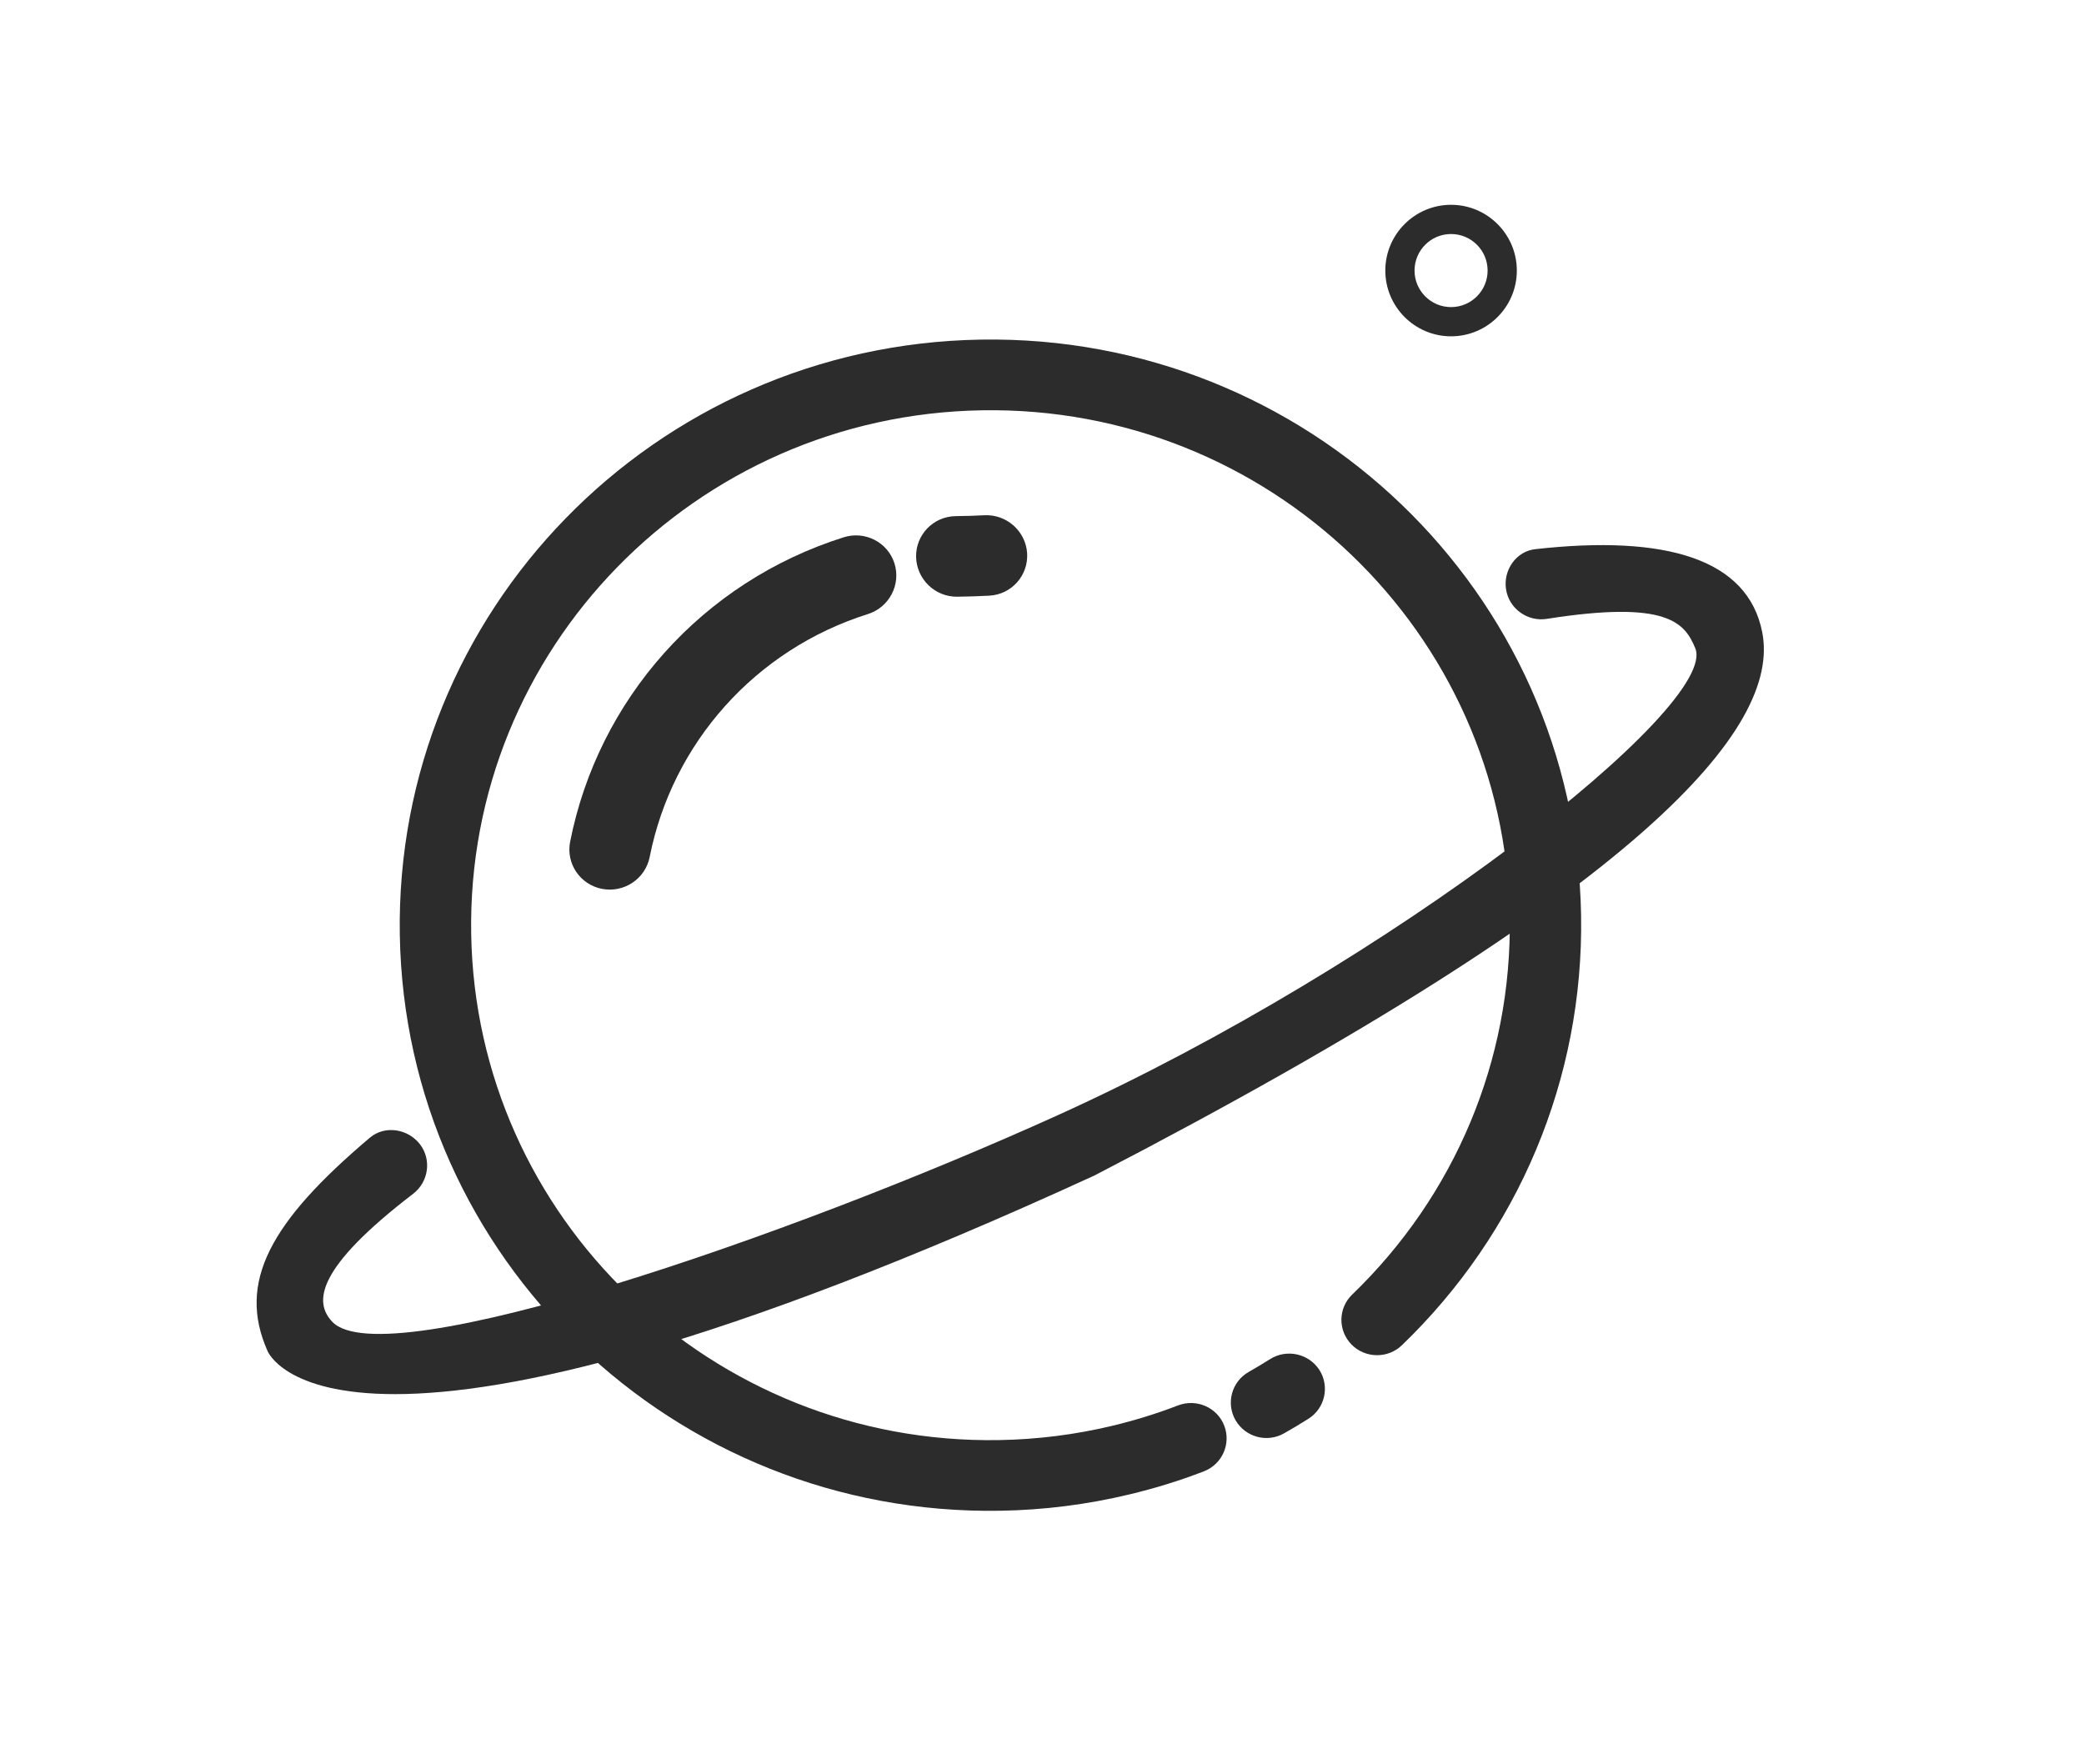
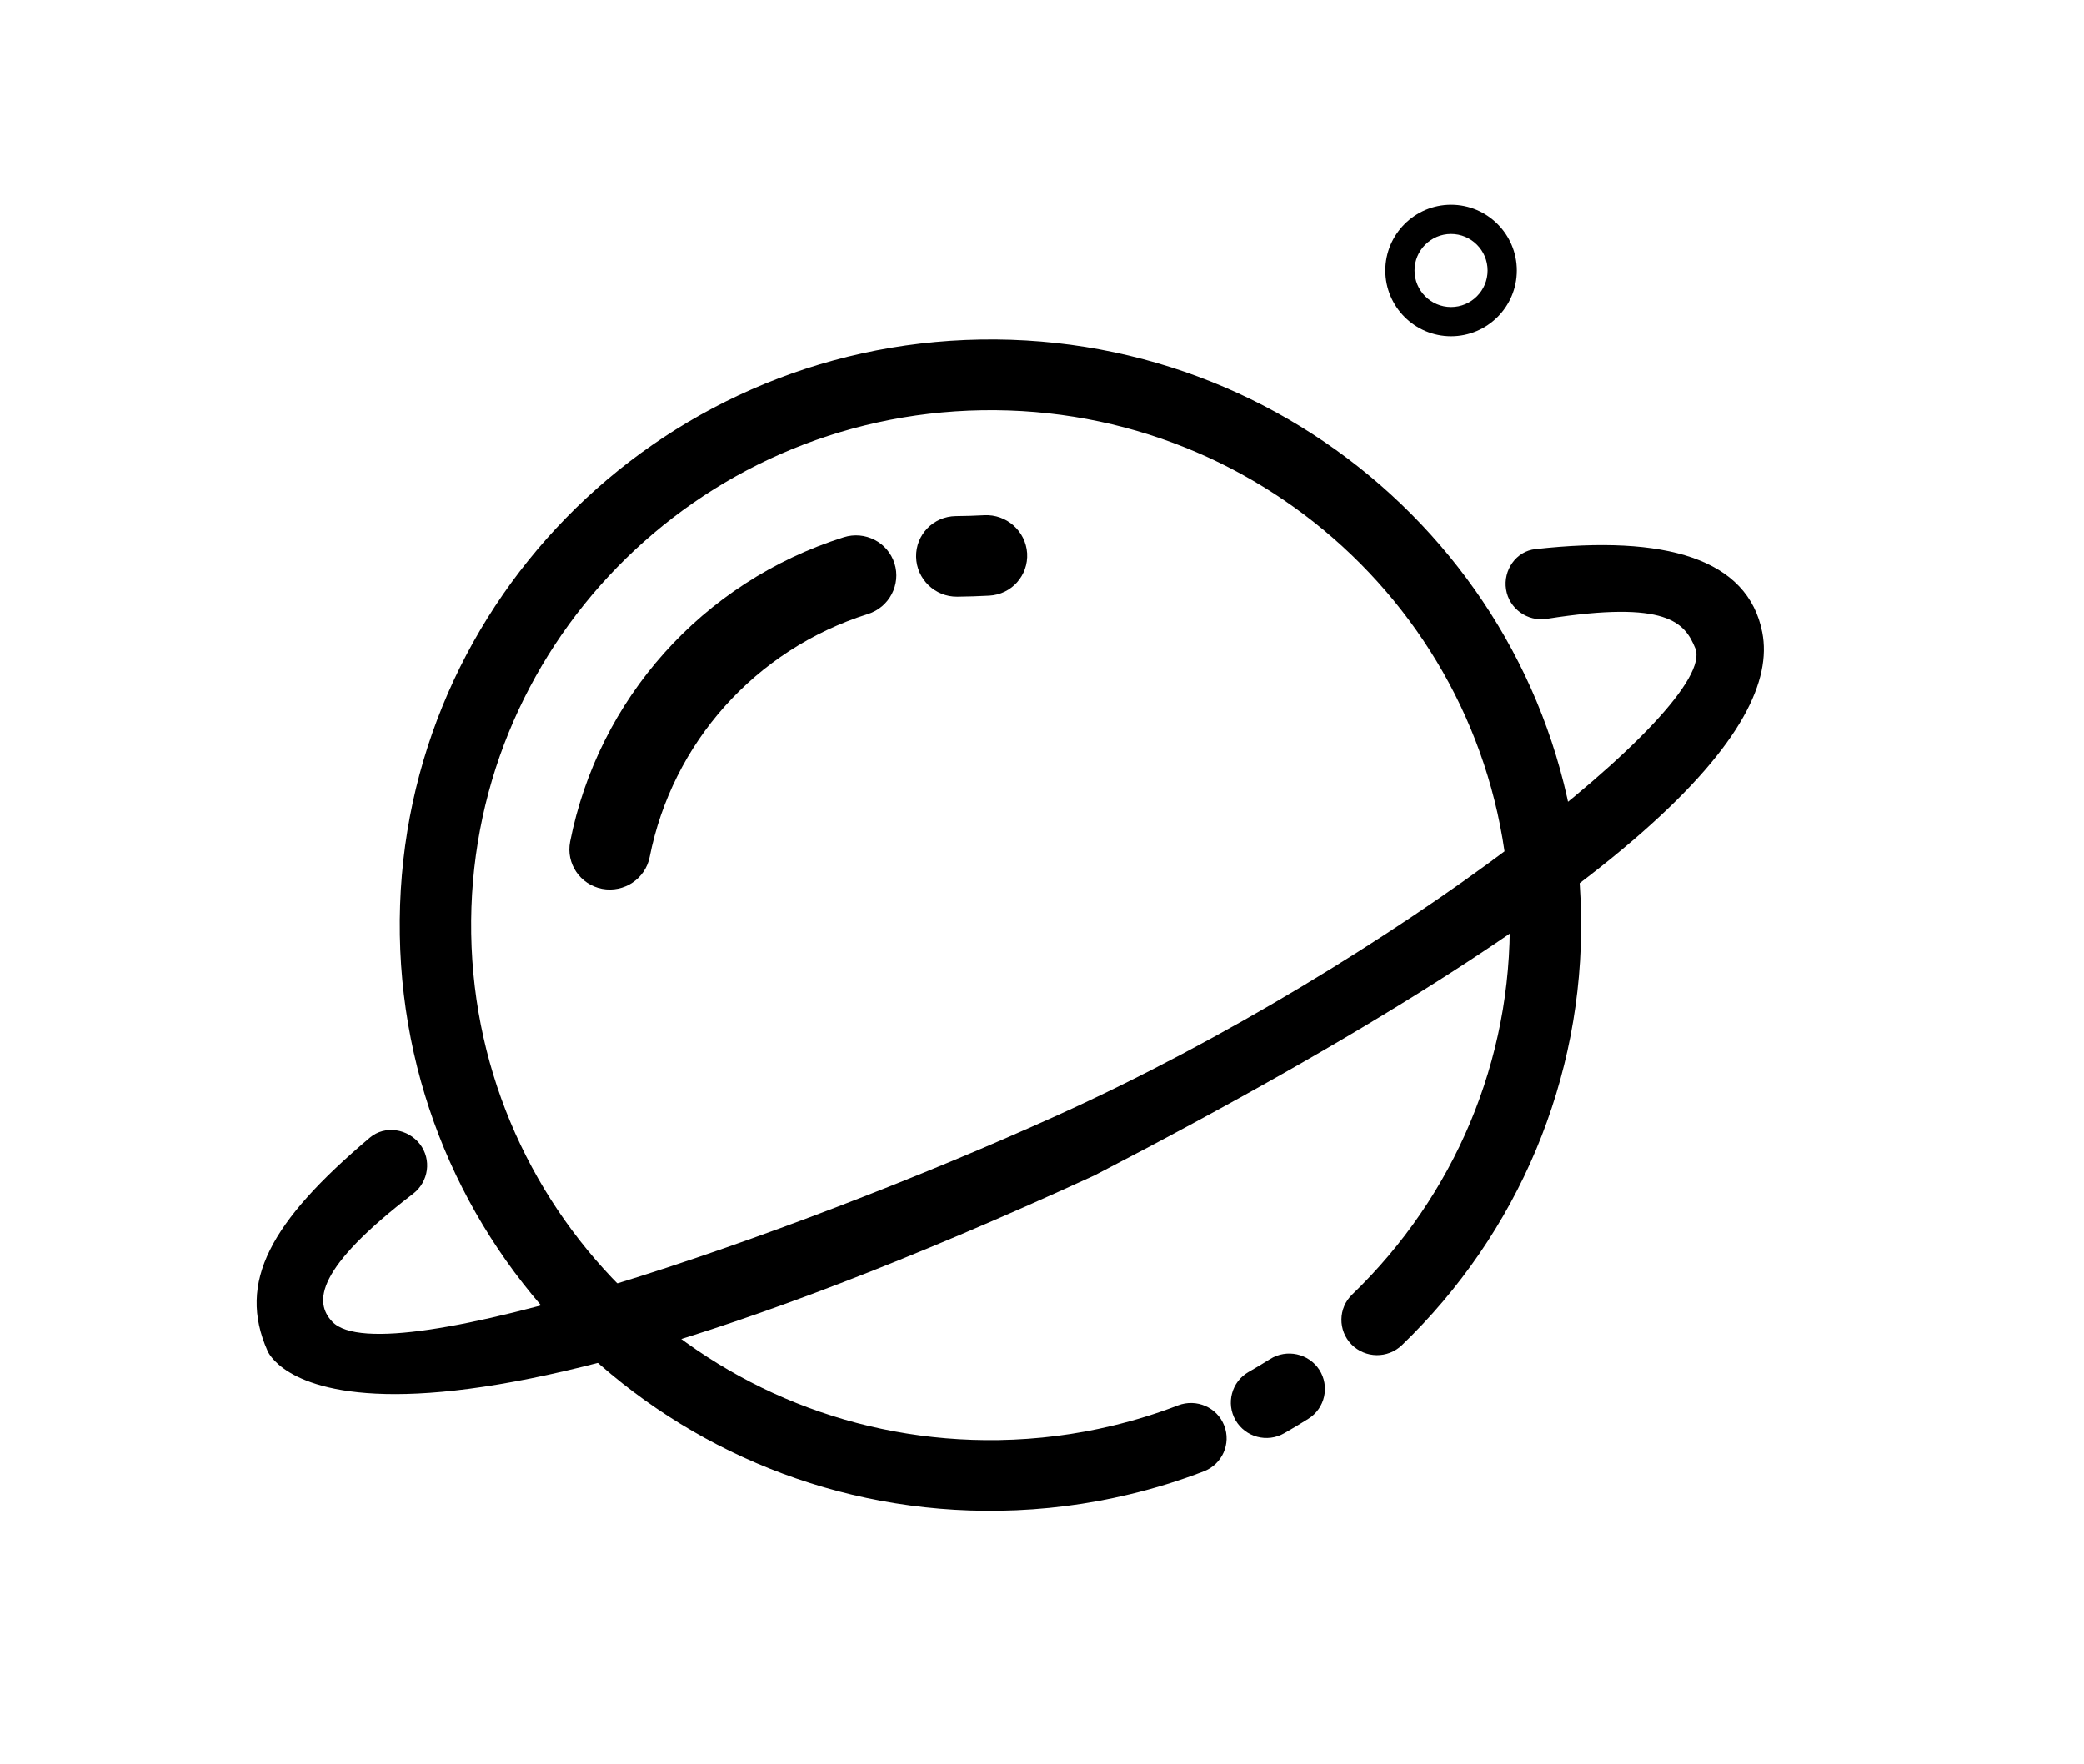
- <svg xmlns="http://www.w3.org/2000/svg" class="icon" width="200px" height="169.26px" viewBox="0 0 1210 1024" version="1.1">
-   <path d="M683.999 815.939c-12.389 4.779-25.039 8.674-38.07 11.807-21.364 5.14-43.451 7.951-65.9 8.333-166.537 2.771-303.698-128.848-306.449-293.92-2.751-165.111 129.993-301.188 296.53-303.959s303.718 128.868 306.469 293.96c1.385 83.57-32.107 162.2-91.441 219.386-8.232 7.871-8.413 20.902-0.422 29.055 7.971 8.092 21.083 8.293 29.296 0.361 67.386-64.896 105.556-154.409 103.99-249.504-3.112-187.781-159.208-337.451-348.575-334.299-189.387 3.132-340.403 157.923-337.291 345.664 3.112 187.781 159.188 337.431 348.575 334.279 25.521-0.422 50.559-3.614 74.916-9.457 14.778-3.514 29.276-7.992 43.331-13.413 10.662-4.096 15.963-16.023 11.827-26.585C706.708 817.084 694.661 811.863 683.999 815.939z" fill="#2c2c2c" />
-   <path d="M737.429 789.073c-4.016 2.55-8.152 4.98-12.469 7.469-9.899 5.642-13.232 18.252-7.57 28.031 5.723 9.859 18.393 13.232 28.292 7.51 4.839-2.751 9.477-5.522 14.035-8.413 9.618-6.064 12.429-18.774 6.305-28.372C759.858 785.82 747.047 782.989 737.429 789.073z" fill="#2c2c2c" />
-   <path d="M571.394 299.14c-5.381 0.321-10.823 0.422-16.425 0.502-13.051 0.161-23.292 10.762-23.071 23.653 0.261 12.951 10.983 23.292 23.894 23.131 6.285-0.06 12.449-0.281 18.593-0.602 12.931-0.683 22.77-11.726 21.987-24.657C595.509 308.316 584.366 298.417 571.394 299.14z" fill="#2c2c2c" />
-   <path d="M377.228 497.483c13.051-65.86 61.021-120.275 126.72-140.996 12.389-3.915 19.256-17.107 15.401-29.376-3.875-12.309-17.107-19.095-29.496-15.18-82.305 25.962-142.522 94.192-158.827 176.757-2.49 12.71 5.803 24.918 18.553 27.368C362.37 518.486 374.738 510.173 377.228 497.483" fill="#2c2c2c" />
-   <path d="M155.293 784.254c-17.65-39.857 1.626-74.875 59.535-123.808 8.694-7.269 22.007-5.14 28.974 3.835 6.887 8.975 5.1 21.826-3.915 28.794-56.403 43.251-57.848 62.928-46.925 74.353 30.159 31.504 264.905-49.174 420.961-119.873 195.009-88.268 384.216-237.698 370.381-271.19-6.104-14.758-16.063-28.111-86.26-17.067-11.084 1.747-21.866-5.863-23.613-17.148-1.747-11.064 5.823-22.228 17.188-23.352 75.518-8.413 123.286 5.582 131.579 48.371 10.682 55.017-67.265 149.309-387.81 315.324C193.684 885.212 155.293 784.254 155.293 784.254z" fill="#2c2c2c" />
-   <path d="M842.504 118.889c-21.043 0-38.171 17.148-38.171 38.171 0 21.083 17.148 38.191 38.171 38.191 21.063 0 38.191-17.107 38.191-38.191C880.695 136.037 863.567 118.889 842.504 118.889zM842.504 178.283c-11.706 0-21.204-9.518-21.204-21.224 0-11.706 9.497-21.204 21.204-21.204s21.224 9.497 21.224 21.204C863.728 168.786 854.21 178.283 842.504 178.283z" fill="#2c2c2c" />
+ <svg xmlns="http://www.w3.org/2000/svg" class="icon" width="32px" height="27.08px" viewBox="0 0 1210 1024" version="1.1">
+   <path d="M683.999 815.939c-12.389 4.779-25.039 8.674-38.07 11.807-21.364 5.14-43.451 7.951-65.9 8.333-166.537 2.771-303.698-128.848-306.449-293.92-2.751-165.111 129.993-301.188 296.53-303.959s303.718 128.868 306.469 293.96c1.385 83.57-32.107 162.2-91.441 219.386-8.232 7.871-8.413 20.902-0.422 29.055 7.971 8.092 21.083 8.293 29.296 0.361 67.386-64.896 105.556-154.409 103.99-249.504-3.112-187.781-159.208-337.451-348.575-334.299-189.387 3.132-340.403 157.923-337.291 345.664 3.112 187.781 159.188 337.431 348.575 334.279 25.521-0.422 50.559-3.614 74.916-9.457 14.778-3.514 29.276-7.992 43.331-13.413 10.662-4.096 15.963-16.023 11.827-26.585C706.708 817.084 694.661 811.863 683.999 815.939z" />
+   <path d="M737.429 789.073c-4.016 2.55-8.152 4.98-12.469 7.469-9.899 5.642-13.232 18.252-7.57 28.031 5.723 9.859 18.393 13.232 28.292 7.51 4.839-2.751 9.477-5.522 14.035-8.413 9.618-6.064 12.429-18.774 6.305-28.372C759.858 785.82 747.047 782.989 737.429 789.073z" />
+   <path d="M571.394 299.14c-5.381 0.321-10.823 0.422-16.425 0.502-13.051 0.161-23.292 10.762-23.071 23.653 0.261 12.951 10.983 23.292 23.894 23.131 6.285-0.06 12.449-0.281 18.593-0.602 12.931-0.683 22.77-11.726 21.987-24.657C595.509 308.316 584.366 298.417 571.394 299.14z" />
+   <path d="M377.228 497.483c13.051-65.86 61.021-120.275 126.72-140.996 12.389-3.915 19.256-17.107 15.401-29.376-3.875-12.309-17.107-19.095-29.496-15.18-82.305 25.962-142.522 94.192-158.827 176.757-2.49 12.71 5.803 24.918 18.553 27.368C362.37 518.486 374.738 510.173 377.228 497.483" />
+   <path d="M155.293 784.254c-17.65-39.857 1.626-74.875 59.535-123.808 8.694-7.269 22.007-5.14 28.974 3.835 6.887 8.975 5.1 21.826-3.915 28.794-56.403 43.251-57.848 62.928-46.925 74.353 30.159 31.504 264.905-49.174 420.961-119.873 195.009-88.268 384.216-237.698 370.381-271.19-6.104-14.758-16.063-28.111-86.26-17.067-11.084 1.747-21.866-5.863-23.613-17.148-1.747-11.064 5.823-22.228 17.188-23.352 75.518-8.413 123.286 5.582 131.579 48.371 10.682 55.017-67.265 149.309-387.81 315.324C193.684 885.212 155.293 784.254 155.293 784.254z" />
+   <path d="M842.504 118.889c-21.043 0-38.171 17.148-38.171 38.171 0 21.083 17.148 38.191 38.171 38.191 21.063 0 38.191-17.107 38.191-38.191C880.695 136.037 863.567 118.889 842.504 118.889zM842.504 178.283c-11.706 0-21.204-9.518-21.204-21.224 0-11.706 9.497-21.204 21.204-21.204s21.224 9.497 21.224 21.204C863.728 168.786 854.21 178.283 842.504 178.283z" />
</svg>
